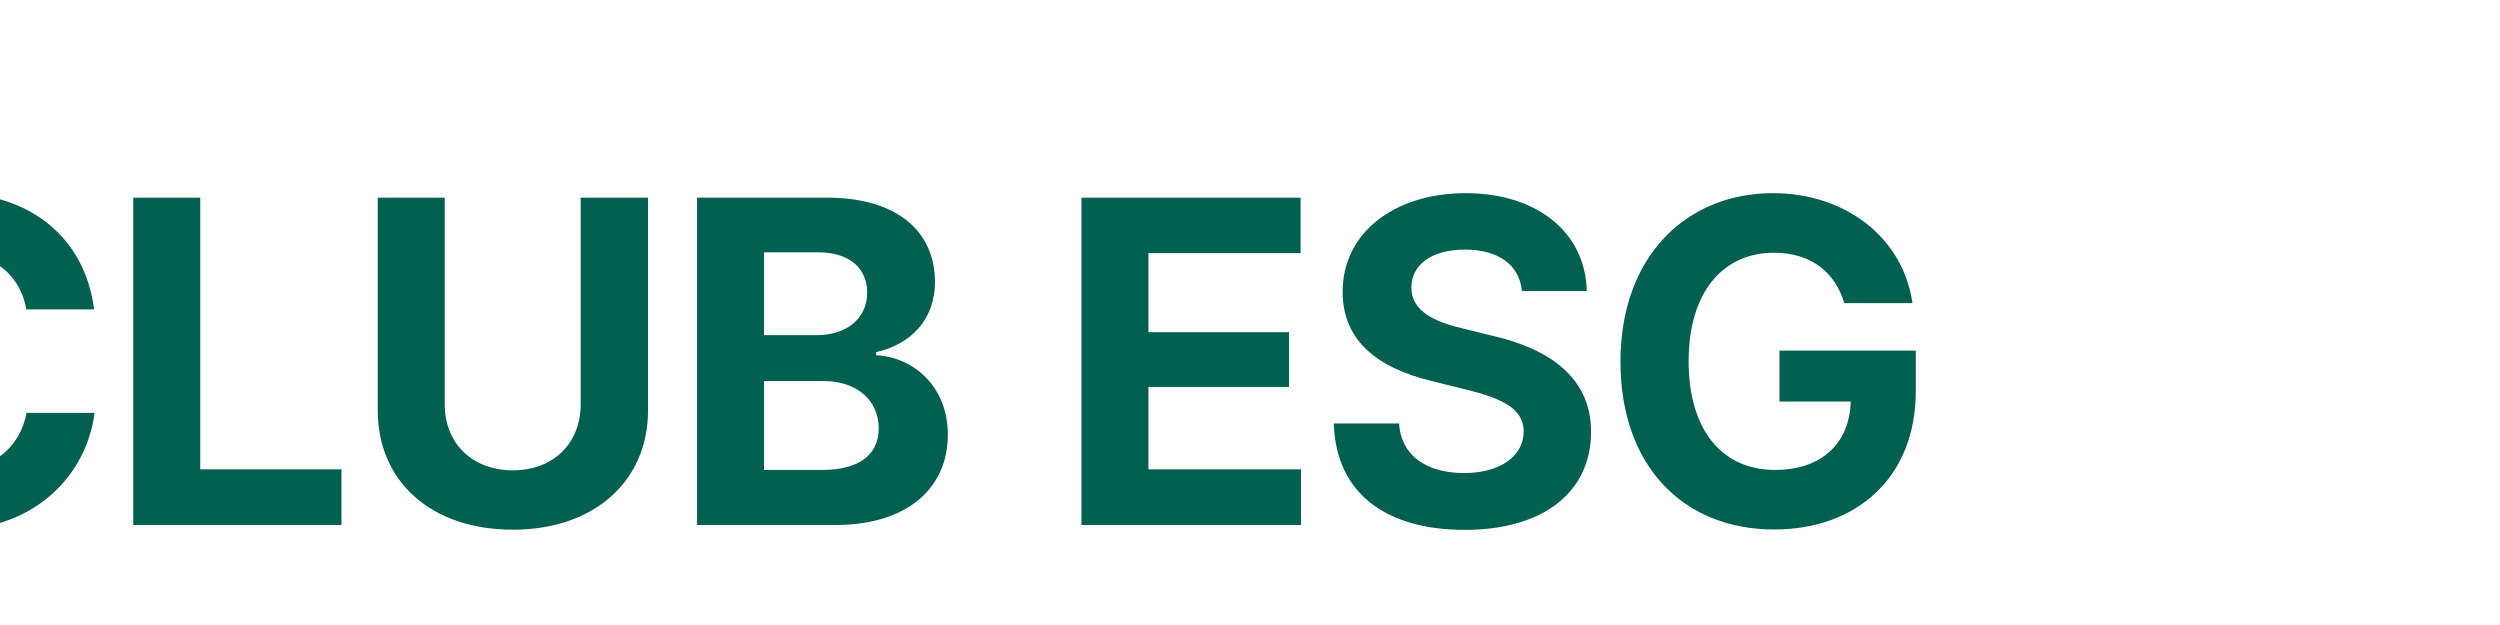
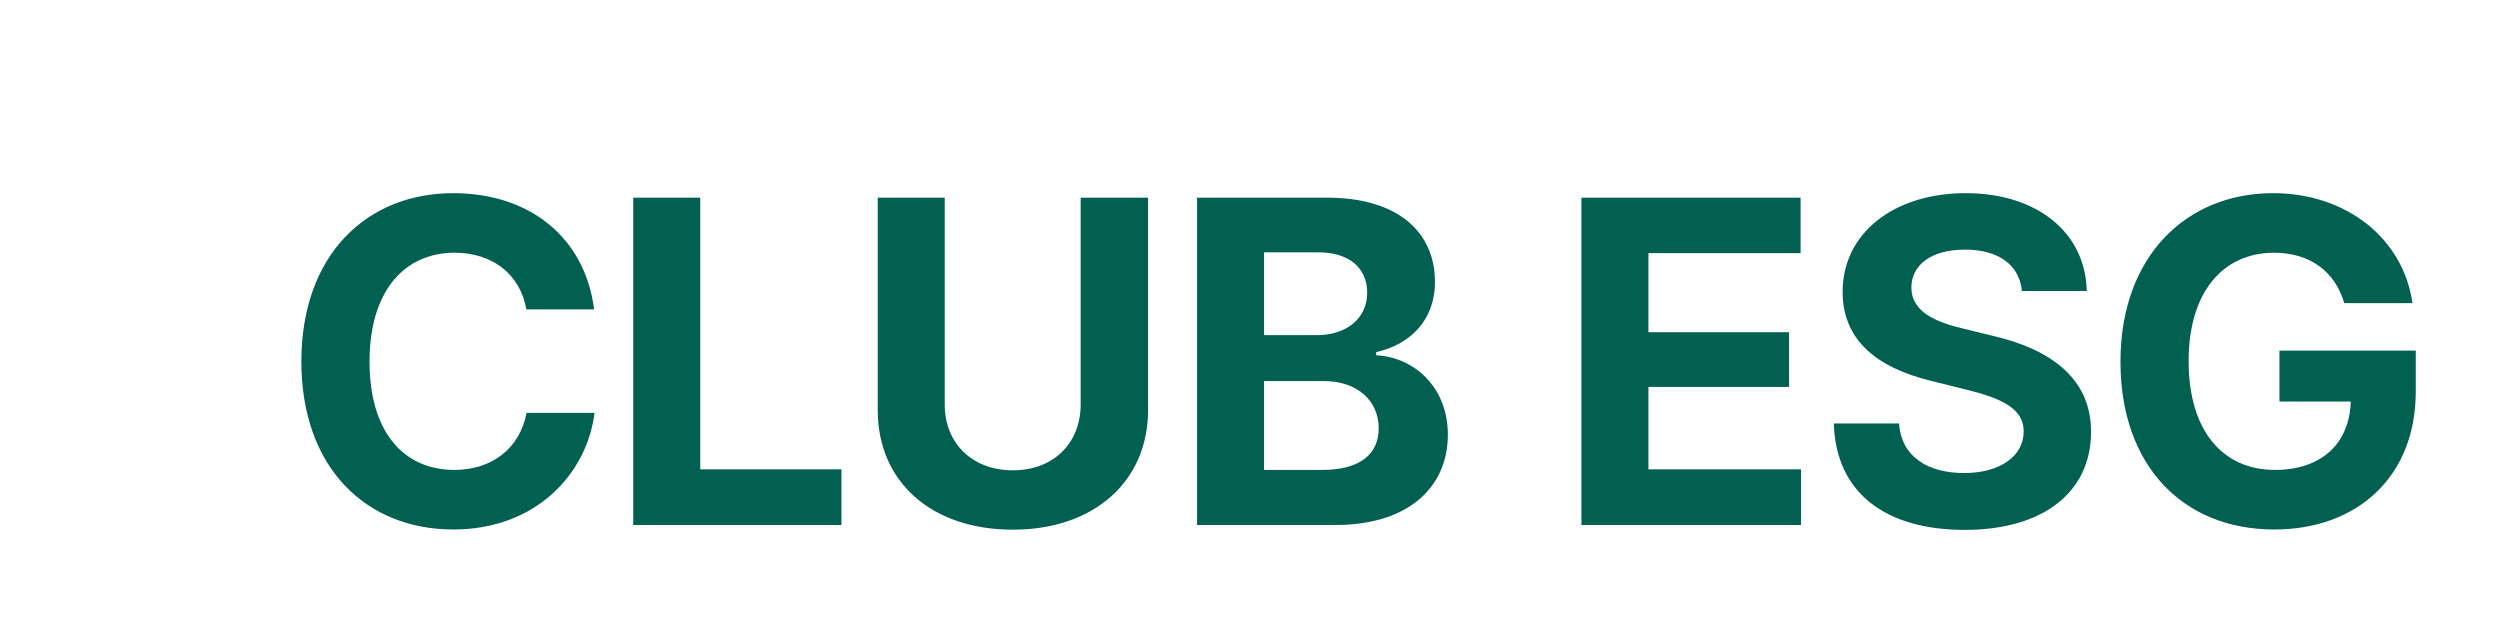
<svg xmlns="http://www.w3.org/2000/svg" width="200" height="50" viewBox="0 0 200 50" fill="none">
-   <text x="155" y="42" font-family="'DM Sans','Inter',sans-serif" font-size="36" font-weight="700" fill="#016050" letter-spacing="-0.8" text-anchor="end">CLUB ESG</text>
+   <text x="195" y="42" font-family="'DM Sans','Inter',sans-serif" font-size="36" font-weight="700" fill="#016050" letter-spacing="-0.8" text-anchor="end">CLUB ESG</text>
</svg>
